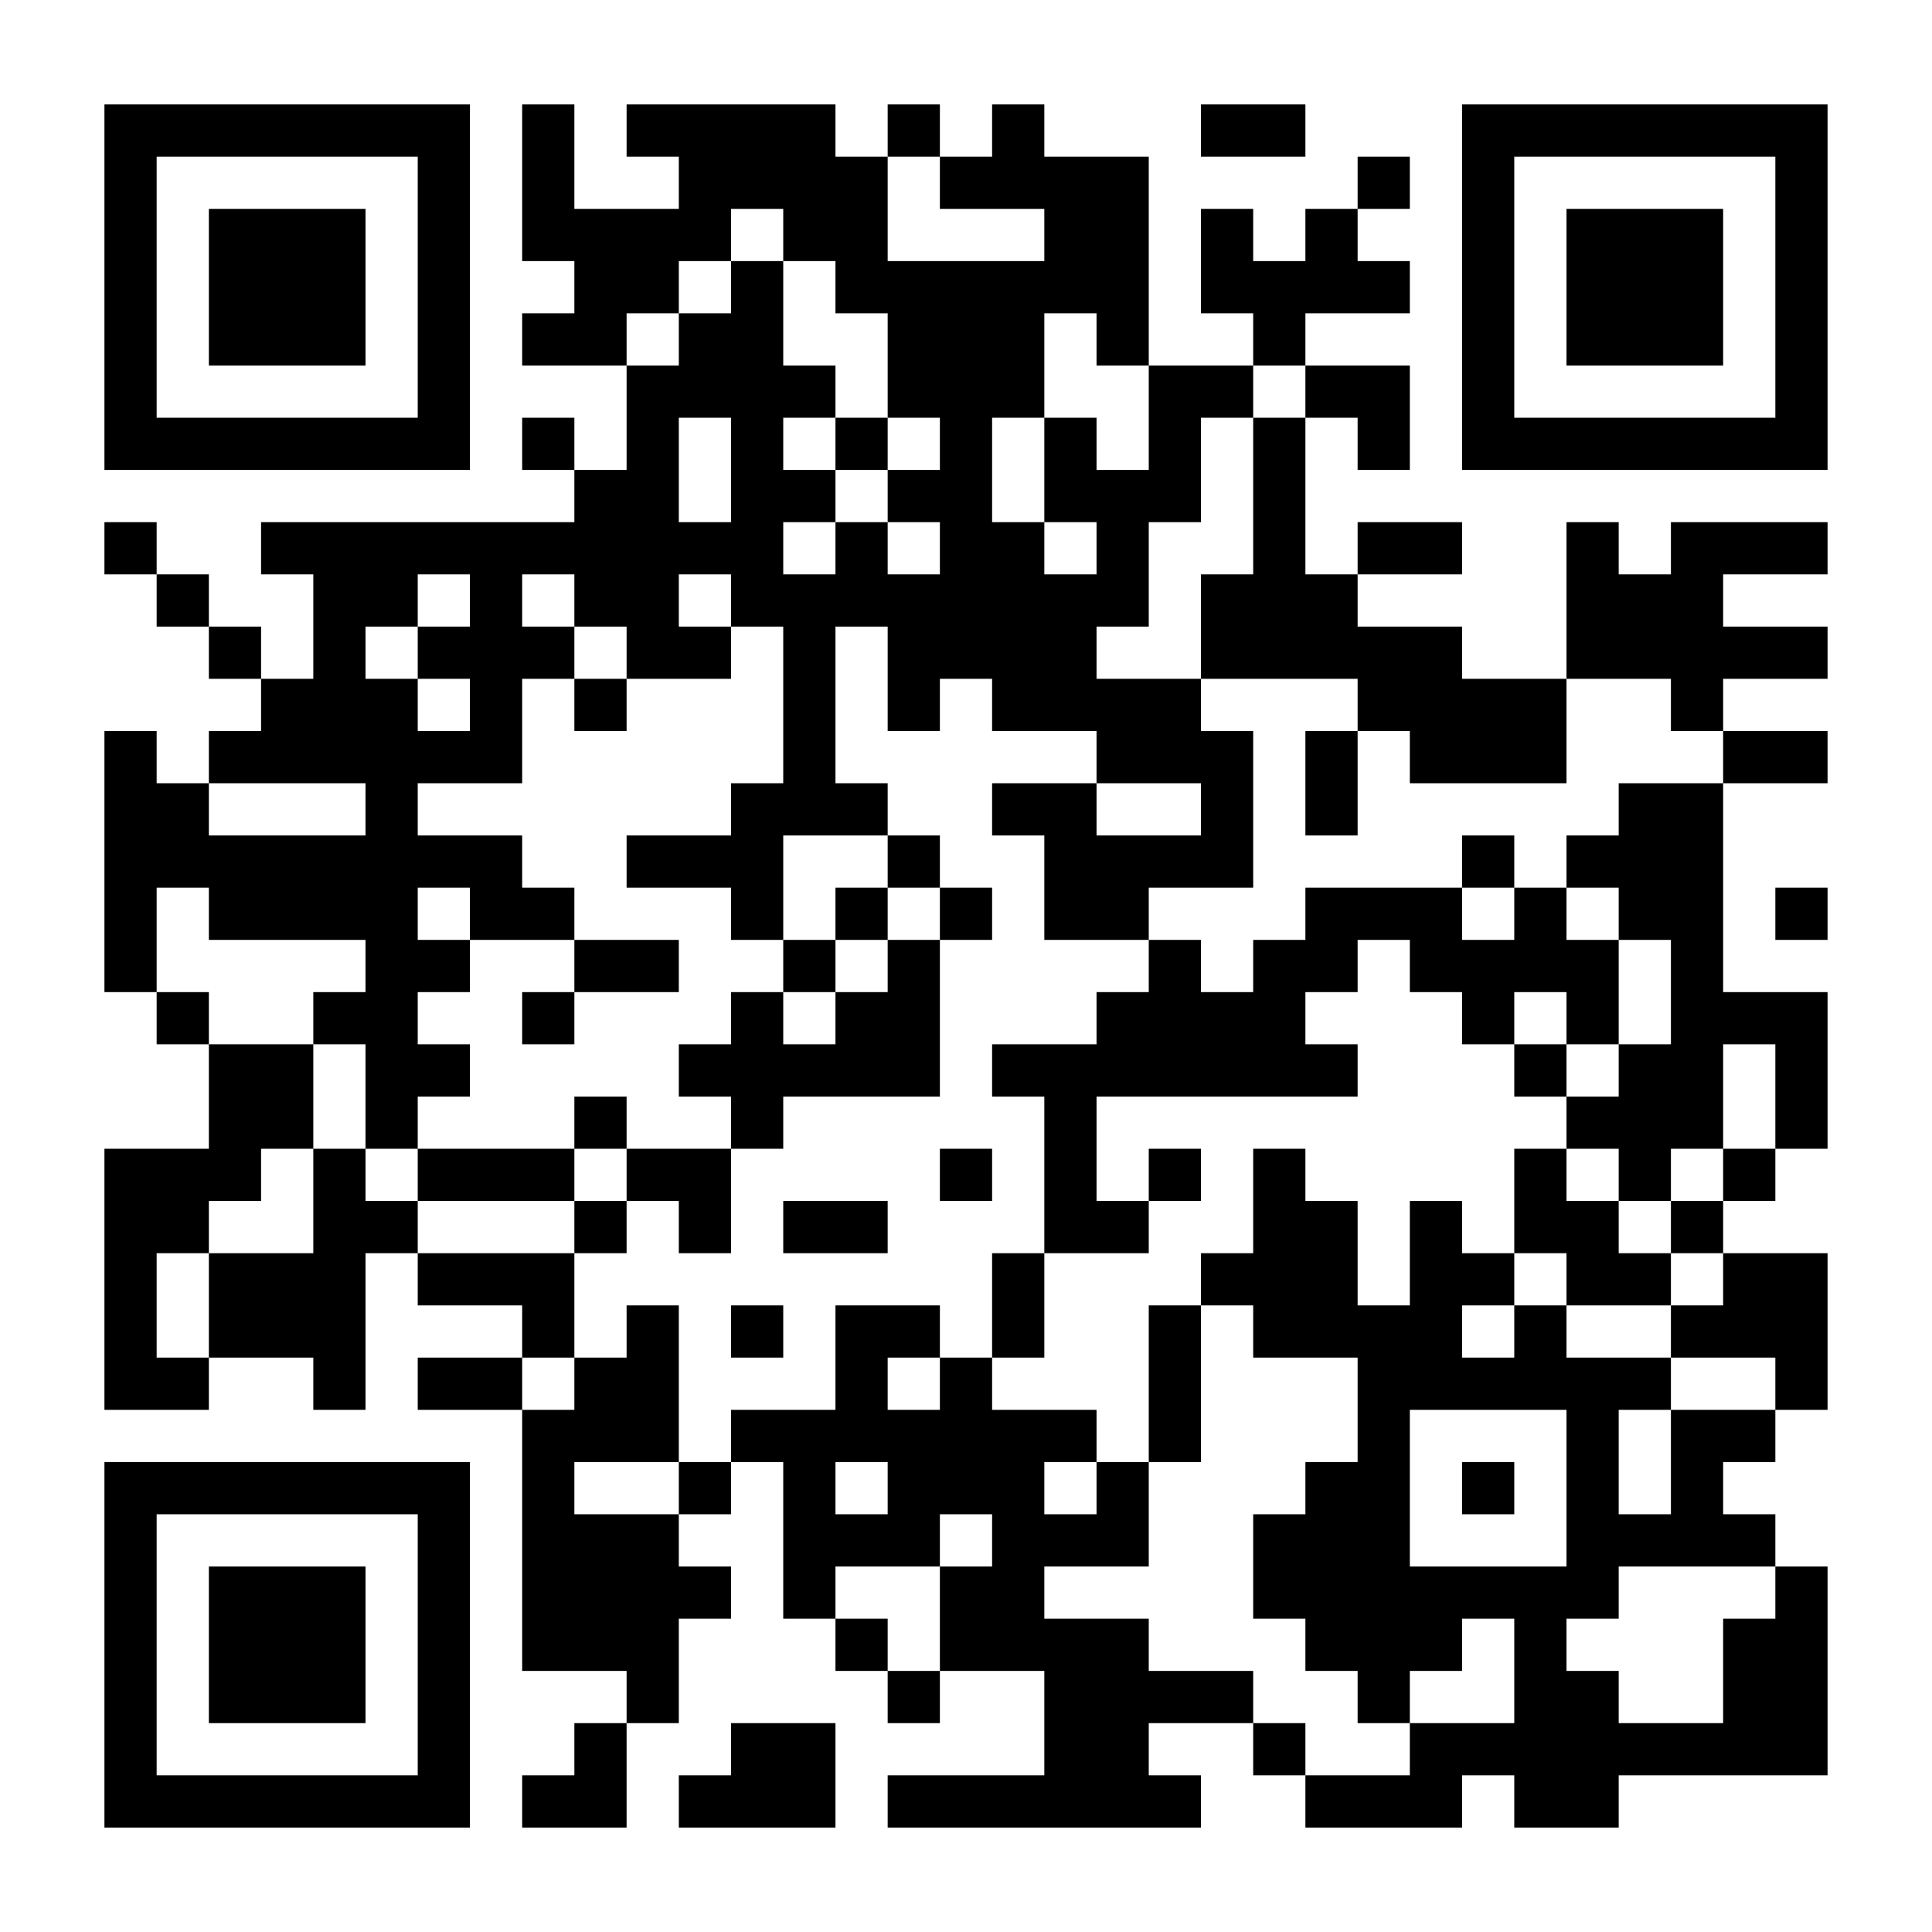
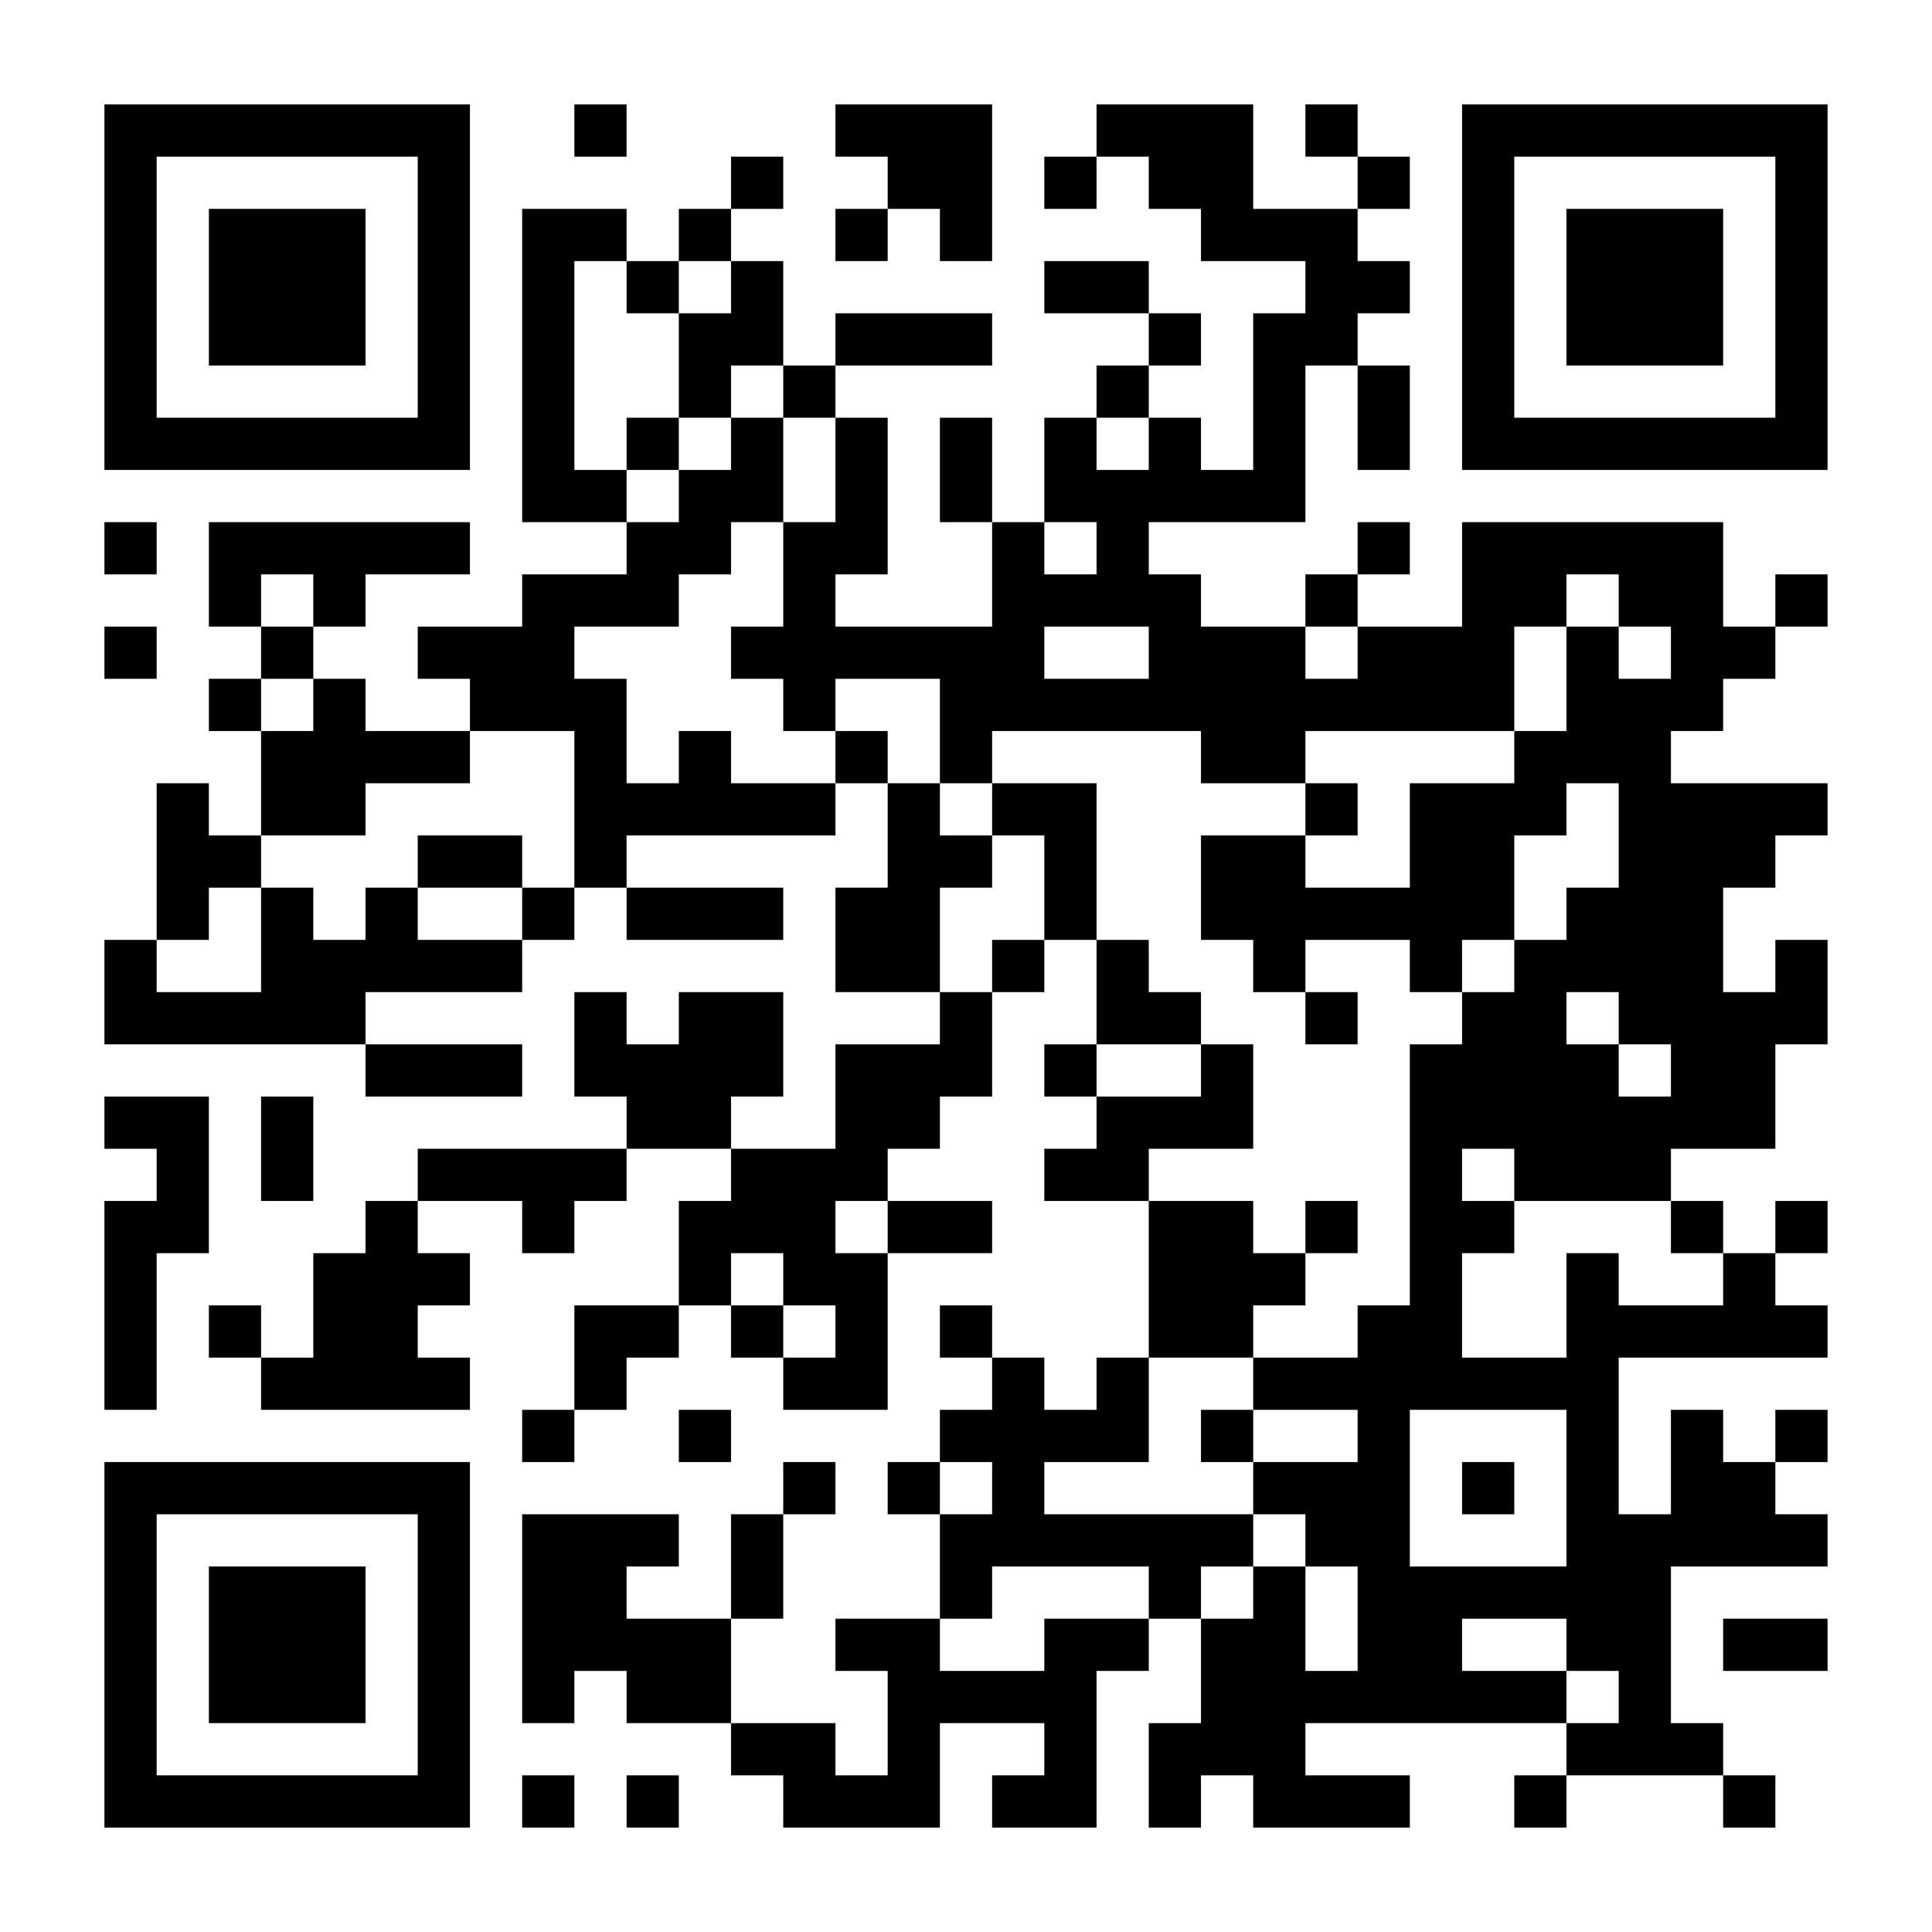
<svg xmlns="http://www.w3.org/2000/svg" width="37mm" height="37mm" version="1.1" viewBox="0 0 37 37">
-   <path d="M2,2H3V3H2zM3,2H4V3H3zM4,2H5V3H4zM5,2H6V3H5zM6,2H7V3H6zM7,2H8V3H7zM8,2H9V3H8zM10,2H11V3H10zM12,2H13V3H12zM13,2H14V3H13zM14,2H15V3H14zM15,2H16V3H15zM17,2H18V3H17zM19,2H20V3H19zM23,2H24V3H23zM24,2H25V3H24zM28,2H29V3H28zM29,2H30V3H29zM30,2H31V3H30zM31,2H32V3H31zM32,2H33V3H32zM33,2H34V3H33zM34,2H35V3H34zM2,3H3V4H2zM8,3H9V4H8zM10,3H11V4H10zM13,3H14V4H13zM14,3H15V4H14zM15,3H16V4H15zM16,3H17V4H16zM18,3H19V4H18zM19,3H20V4H19zM20,3H21V4H20zM21,3H22V4H21zM26,3H27V4H26zM28,3H29V4H28zM34,3H35V4H34zM2,4H3V5H2zM4,4H5V5H4zM5,4H6V5H5zM6,4H7V5H6zM8,4H9V5H8zM10,4H11V5H10zM11,4H12V5H11zM12,4H13V5H12zM13,4H14V5H13zM15,4H16V5H15zM16,4H17V5H16zM20,4H21V5H20zM21,4H22V5H21zM23,4H24V5H23zM25,4H26V5H25zM28,4H29V5H28zM30,4H31V5H30zM31,4H32V5H31zM32,4H33V5H32zM34,4H35V5H34zM2,5H3V6H2zM4,5H5V6H4zM5,5H6V6H5zM6,5H7V6H6zM8,5H9V6H8zM11,5H12V6H11zM12,5H13V6H12zM14,5H15V6H14zM16,5H17V6H16zM17,5H18V6H17zM18,5H19V6H18zM19,5H20V6H19zM20,5H21V6H20zM21,5H22V6H21zM23,5H24V6H23zM24,5H25V6H24zM25,5H26V6H25zM26,5H27V6H26zM28,5H29V6H28zM30,5H31V6H30zM31,5H32V6H31zM32,5H33V6H32zM34,5H35V6H34zM2,6H3V7H2zM4,6H5V7H4zM5,6H6V7H5zM6,6H7V7H6zM8,6H9V7H8zM10,6H11V7H10zM11,6H12V7H11zM13,6H14V7H13zM14,6H15V7H14zM17,6H18V7H17zM18,6H19V7H18zM19,6H20V7H19zM21,6H22V7H21zM24,6H25V7H24zM28,6H29V7H28zM30,6H31V7H30zM31,6H32V7H31zM32,6H33V7H32zM34,6H35V7H34zM2,7H3V8H2zM8,7H9V8H8zM12,7H13V8H12zM13,7H14V8H13zM14,7H15V8H14zM15,7H16V8H15zM17,7H18V8H17zM18,7H19V8H18zM19,7H20V8H19zM22,7H23V8H22zM23,7H24V8H23zM25,7H26V8H25zM26,7H27V8H26zM28,7H29V8H28zM34,7H35V8H34zM2,8H3V9H2zM3,8H4V9H3zM4,8H5V9H4zM5,8H6V9H5zM6,8H7V9H6zM7,8H8V9H7zM8,8H9V9H8zM10,8H11V9H10zM12,8H13V9H12zM14,8H15V9H14zM16,8H17V9H16zM18,8H19V9H18zM20,8H21V9H20zM22,8H23V9H22zM24,8H25V9H24zM26,8H27V9H26zM28,8H29V9H28zM29,8H30V9H29zM30,8H31V9H30zM31,8H32V9H31zM32,8H33V9H32zM33,8H34V9H33zM34,8H35V9H34zM11,9H12V10H11zM12,9H13V10H12zM14,9H15V10H14zM15,9H16V10H15zM17,9H18V10H17zM18,9H19V10H18zM20,9H21V10H20zM21,9H22V10H21zM22,9H23V10H22zM24,9H25V10H24zM2,10H3V11H2zM5,10H6V11H5zM6,10H7V11H6zM7,10H8V11H7zM8,10H9V11H8zM9,10H10V11H9zM10,10H11V11H10zM11,10H12V11H11zM12,10H13V11H12zM13,10H14V11H13zM14,10H15V11H14zM16,10H17V11H16zM18,10H19V11H18zM19,10H20V11H19zM21,10H22V11H21zM24,10H25V11H24zM26,10H27V11H26zM27,10H28V11H27zM30,10H31V11H30zM32,10H33V11H32zM33,10H34V11H33zM34,10H35V11H34zM3,11H4V12H3zM6,11H7V12H6zM7,11H8V12H7zM9,11H10V12H9zM11,11H12V12H11zM12,11H13V12H12zM14,11H15V12H14zM15,11H16V12H15zM16,11H17V12H16zM17,11H18V12H17zM18,11H19V12H18zM19,11H20V12H19zM20,11H21V12H20zM21,11H22V12H21zM23,11H24V12H23zM24,11H25V12H24zM25,11H26V12H25zM30,11H31V12H30zM31,11H32V12H31zM32,11H33V12H32zM4,12H5V13H4zM6,12H7V13H6zM8,12H9V13H8zM9,12H10V13H9zM10,12H11V13H10zM12,12H13V13H12zM13,12H14V13H13zM15,12H16V13H15zM17,12H18V13H17zM18,12H19V13H18zM19,12H20V13H19zM20,12H21V13H20zM23,12H24V13H23zM24,12H25V13H24zM25,12H26V13H25zM26,12H27V13H26zM27,12H28V13H27zM30,12H31V13H30zM31,12H32V13H31zM32,12H33V13H32zM33,12H34V13H33zM34,12H35V13H34zM5,13H6V14H5zM6,13H7V14H6zM7,13H8V14H7zM9,13H10V14H9zM11,13H12V14H11zM15,13H16V14H15zM17,13H18V14H17zM19,13H20V14H19zM20,13H21V14H20zM21,13H22V14H21zM22,13H23V14H22zM26,13H27V14H26zM27,13H28V14H27zM28,13H29V14H28zM29,13H30V14H29zM32,13H33V14H32zM2,14H3V15H2zM4,14H5V15H4zM5,14H6V15H5zM6,14H7V15H6zM7,14H8V15H7zM8,14H9V15H8zM9,14H10V15H9zM15,14H16V15H15zM21,14H22V15H21zM22,14H23V15H22zM23,14H24V15H23zM25,14H26V15H25zM27,14H28V15H27zM28,14H29V15H28zM29,14H30V15H29zM33,14H34V15H33zM34,14H35V15H34zM2,15H3V16H2zM3,15H4V16H3zM7,15H8V16H7zM14,15H15V16H14zM15,15H16V16H15zM16,15H17V16H16zM19,15H20V16H19zM20,15H21V16H20zM23,15H24V16H23zM25,15H26V16H25zM31,15H32V16H31zM32,15H33V16H32zM2,16H3V17H2zM3,16H4V17H3zM4,16H5V17H4zM5,16H6V17H5zM6,16H7V17H6zM7,16H8V17H7zM8,16H9V17H8zM9,16H10V17H9zM12,16H13V17H12zM13,16H14V17H13zM14,16H15V17H14zM17,16H18V17H17zM20,16H21V17H20zM21,16H22V17H21zM22,16H23V17H22zM23,16H24V17H23zM28,16H29V17H28zM30,16H31V17H30zM31,16H32V17H31zM32,16H33V17H32zM2,17H3V18H2zM4,17H5V18H4zM5,17H6V18H5zM6,17H7V18H6zM7,17H8V18H7zM9,17H10V18H9zM10,17H11V18H10zM14,17H15V18H14zM16,17H17V18H16zM18,17H19V18H18zM20,17H21V18H20zM21,17H22V18H21zM25,17H26V18H25zM26,17H27V18H26zM27,17H28V18H27zM29,17H30V18H29zM31,17H32V18H31zM32,17H33V18H32zM34,17H35V18H34zM2,18H3V19H2zM7,18H8V19H7zM8,18H9V19H8zM11,18H12V19H11zM12,18H13V19H12zM15,18H16V19H15zM17,18H18V19H17zM22,18H23V19H22zM24,18H25V19H24zM25,18H26V19H25zM27,18H28V19H27zM28,18H29V19H28zM29,18H30V19H29zM30,18H31V19H30zM32,18H33V19H32zM3,19H4V20H3zM6,19H7V20H6zM7,19H8V20H7zM10,19H11V20H10zM14,19H15V20H14zM16,19H17V20H16zM17,19H18V20H17zM21,19H22V20H21zM22,19H23V20H22zM23,19H24V20H23zM24,19H25V20H24zM28,19H29V20H28zM30,19H31V20H30zM32,19H33V20H32zM33,19H34V20H33zM34,19H35V20H34zM4,20H5V21H4zM5,20H6V21H5zM7,20H8V21H7zM8,20H9V21H8zM13,20H14V21H13zM14,20H15V21H14zM15,20H16V21H15zM16,20H17V21H16zM17,20H18V21H17zM19,20H20V21H19zM20,20H21V21H20zM21,20H22V21H21zM22,20H23V21H22zM23,20H24V21H23zM24,20H25V21H24zM25,20H26V21H25zM29,20H30V21H29zM31,20H32V21H31zM32,20H33V21H32zM34,20H35V21H34zM4,21H5V22H4zM5,21H6V22H5zM7,21H8V22H7zM11,21H12V22H11zM14,21H15V22H14zM20,21H21V22H20zM30,21H31V22H30zM31,21H32V22H31zM32,21H33V22H32zM34,21H35V22H34zM2,22H3V23H2zM3,22H4V23H3zM4,22H5V23H4zM6,22H7V23H6zM8,22H9V23H8zM9,22H10V23H9zM10,22H11V23H10zM12,22H13V23H12zM13,22H14V23H13zM18,22H19V23H18zM20,22H21V23H20zM22,22H23V23H22zM24,22H25V23H24zM29,22H30V23H29zM31,22H32V23H31zM33,22H34V23H33zM2,23H3V24H2zM3,23H4V24H3zM6,23H7V24H6zM7,23H8V24H7zM11,23H12V24H11zM13,23H14V24H13zM15,23H16V24H15zM16,23H17V24H16zM20,23H21V24H20zM21,23H22V24H21zM24,23H25V24H24zM25,23H26V24H25zM27,23H28V24H27zM29,23H30V24H29zM30,23H31V24H30zM32,23H33V24H32zM2,24H3V25H2zM4,24H5V25H4zM5,24H6V25H5zM6,24H7V25H6zM8,24H9V25H8zM9,24H10V25H9zM10,24H11V25H10zM19,24H20V25H19zM23,24H24V25H23zM24,24H25V25H24zM25,24H26V25H25zM27,24H28V25H27zM28,24H29V25H28zM30,24H31V25H30zM31,24H32V25H31zM33,24H34V25H33zM34,24H35V25H34zM2,25H3V26H2zM4,25H5V26H4zM5,25H6V26H5zM6,25H7V26H6zM10,25H11V26H10zM12,25H13V26H12zM14,25H15V26H14zM16,25H17V26H16zM17,25H18V26H17zM19,25H20V26H19zM22,25H23V26H22zM24,25H25V26H24zM25,25H26V26H25zM26,25H27V26H26zM27,25H28V26H27zM29,25H30V26H29zM32,25H33V26H32zM33,25H34V26H33zM34,25H35V26H34zM2,26H3V27H2zM3,26H4V27H3zM6,26H7V27H6zM8,26H9V27H8zM9,26H10V27H9zM11,26H12V27H11zM12,26H13V27H12zM16,26H17V27H16zM18,26H19V27H18zM22,26H23V27H22zM26,26H27V27H26zM27,26H28V27H27zM28,26H29V27H28zM29,26H30V27H29zM30,26H31V27H30zM31,26H32V27H31zM34,26H35V27H34zM10,27H11V28H10zM11,27H12V28H11zM12,27H13V28H12zM14,27H15V28H14zM15,27H16V28H15zM16,27H17V28H16zM17,27H18V28H17zM18,27H19V28H18zM19,27H20V28H19zM20,27H21V28H20zM22,27H23V28H22zM26,27H27V28H26zM30,27H31V28H30zM32,27H33V28H32zM33,27H34V28H33zM2,28H3V29H2zM3,28H4V29H3zM4,28H5V29H4zM5,28H6V29H5zM6,28H7V29H6zM7,28H8V29H7zM8,28H9V29H8zM10,28H11V29H10zM13,28H14V29H13zM15,28H16V29H15zM17,28H18V29H17zM18,28H19V29H18zM19,28H20V29H19zM21,28H22V29H21zM25,28H26V29H25zM26,28H27V29H26zM28,28H29V29H28zM30,28H31V29H30zM32,28H33V29H32zM2,29H3V30H2zM8,29H9V30H8zM10,29H11V30H10zM11,29H12V30H11zM12,29H13V30H12zM15,29H16V30H15zM16,29H17V30H16zM17,29H18V30H17zM19,29H20V30H19zM20,29H21V30H20zM21,29H22V30H21zM24,29H25V30H24zM25,29H26V30H25zM26,29H27V30H26zM30,29H31V30H30zM31,29H32V30H31zM32,29H33V30H32zM33,29H34V30H33zM2,30H3V31H2zM4,30H5V31H4zM5,30H6V31H5zM6,30H7V31H6zM8,30H9V31H8zM10,30H11V31H10zM11,30H12V31H11zM12,30H13V31H12zM13,30H14V31H13zM15,30H16V31H15zM18,30H19V31H18zM19,30H20V31H19zM24,30H25V31H24zM25,30H26V31H25zM26,30H27V31H26zM27,30H28V31H27zM28,30H29V31H28zM29,30H30V31H29zM30,30H31V31H30zM34,30H35V31H34zM2,31H3V32H2zM4,31H5V32H4zM5,31H6V32H5zM6,31H7V32H6zM8,31H9V32H8zM10,31H11V32H10zM11,31H12V32H11zM12,31H13V32H12zM16,31H17V32H16zM18,31H19V32H18zM19,31H20V32H19zM20,31H21V32H20zM21,31H22V32H21zM25,31H26V32H25zM26,31H27V32H26zM27,31H28V32H27zM29,31H30V32H29zM33,31H34V32H33zM34,31H35V32H34zM2,32H3V33H2zM4,32H5V33H4zM5,32H6V33H5zM6,32H7V33H6zM8,32H9V33H8zM12,32H13V33H12zM17,32H18V33H17zM20,32H21V33H20zM21,32H22V33H21zM22,32H23V33H22zM23,32H24V33H23zM26,32H27V33H26zM29,32H30V33H29zM30,32H31V33H30zM33,32H34V33H33zM34,32H35V33H34zM2,33H3V34H2zM8,33H9V34H8zM11,33H12V34H11zM14,33H15V34H14zM15,33H16V34H15zM20,33H21V34H20zM21,33H22V34H21zM24,33H25V34H24zM27,33H28V34H27zM28,33H29V34H28zM29,33H30V34H29zM30,33H31V34H30zM31,33H32V34H31zM32,33H33V34H32zM33,33H34V34H33zM34,33H35V34H34zM2,34H3V35H2zM3,34H4V35H3zM4,34H5V35H4zM5,34H6V35H5zM6,34H7V35H6zM7,34H8V35H7zM8,34H9V35H8zM10,34H11V35H10zM11,34H12V35H11zM13,34H14V35H13zM14,34H15V35H14zM15,34H16V35H15zM17,34H18V35H17zM18,34H19V35H18zM19,34H20V35H19zM20,34H21V35H20zM21,34H22V35H21zM22,34H23V35H22zM25,34H26V35H25zM26,34H27V35H26zM27,34H28V35H27zM29,34H30V35H29zM30,34H31V35H30z" id="qr-path" fill="#000000" fill-opacity="1" fill-rule="nonzero" stroke="none" />
+   <path d="M2,2H3V3H2zM3,2H4V3H3zM4,2H5V3H4zM5,2H6V3H5zM6,2H7V3H6zM7,2H8V3H7zM8,2H9V3H8zM11,2H12V3H11zM16,2H17V3H16zM17,2H18V3H17zM18,2H19V3H18zM21,2H22V3H21zM22,2H23V3H22zM23,2H24V3H23zM25,2H26V3H25zM28,2H29V3H28zM29,2H30V3H29zM30,2H31V3H30zM31,2H32V3H31zM32,2H33V3H32zM33,2H34V3H33zM34,2H35V3H34zM2,3H3V4H2zM8,3H9V4H8zM14,3H15V4H14zM17,3H18V4H17zM18,3H19V4H18zM20,3H21V4H20zM22,3H23V4H22zM23,3H24V4H23zM26,3H27V4H26zM28,3H29V4H28zM34,3H35V4H34zM2,4H3V5H2zM4,4H5V5H4zM5,4H6V5H5zM6,4H7V5H6zM8,4H9V5H8zM10,4H11V5H10zM11,4H12V5H11zM13,4H14V5H13zM16,4H17V5H16zM18,4H19V5H18zM23,4H24V5H23zM24,4H25V5H24zM25,4H26V5H25zM28,4H29V5H28zM30,4H31V5H30zM31,4H32V5H31zM32,4H33V5H32zM34,4H35V5H34zM2,5H3V6H2zM4,5H5V6H4zM5,5H6V6H5zM6,5H7V6H6zM8,5H9V6H8zM10,5H11V6H10zM12,5H13V6H12zM14,5H15V6H14zM20,5H21V6H20zM21,5H22V6H21zM25,5H26V6H25zM26,5H27V6H26zM28,5H29V6H28zM30,5H31V6H30zM31,5H32V6H31zM32,5H33V6H32zM34,5H35V6H34zM2,6H3V7H2zM4,6H5V7H4zM5,6H6V7H5zM6,6H7V7H6zM8,6H9V7H8zM10,6H11V7H10zM13,6H14V7H13zM14,6H15V7H14zM16,6H17V7H16zM17,6H18V7H17zM18,6H19V7H18zM22,6H23V7H22zM24,6H25V7H24zM25,6H26V7H25zM28,6H29V7H28zM30,6H31V7H30zM31,6H32V7H31zM32,6H33V7H32zM34,6H35V7H34zM2,7H3V8H2zM8,7H9V8H8zM10,7H11V8H10zM13,7H14V8H13zM15,7H16V8H15zM21,7H22V8H21zM24,7H25V8H24zM26,7H27V8H26zM28,7H29V8H28zM34,7H35V8H34zM2,8H3V9H2zM3,8H4V9H3zM4,8H5V9H4zM5,8H6V9H5zM6,8H7V9H6zM7,8H8V9H7zM8,8H9V9H8zM10,8H11V9H10zM12,8H13V9H12zM14,8H15V9H14zM16,8H17V9H16zM18,8H19V9H18zM20,8H21V9H20zM22,8H23V9H22zM24,8H25V9H24zM26,8H27V9H26zM28,8H29V9H28zM29,8H30V9H29zM30,8H31V9H30zM31,8H32V9H31zM32,8H33V9H32zM33,8H34V9H33zM34,8H35V9H34zM10,9H11V10H10zM11,9H12V10H11zM13,9H14V10H13zM14,9H15V10H14zM16,9H17V10H16zM18,9H19V10H18zM20,9H21V10H20zM21,9H22V10H21zM22,9H23V10H22zM23,9H24V10H23zM24,9H25V10H24zM2,10H3V11H2zM4,10H5V11H4zM5,10H6V11H5zM6,10H7V11H6zM7,10H8V11H7zM8,10H9V11H8zM12,10H13V11H12zM13,10H14V11H13zM15,10H16V11H15zM16,10H17V11H16zM19,10H20V11H19zM21,10H22V11H21zM26,10H27V11H26zM28,10H29V11H28zM29,10H30V11H29zM30,10H31V11H30zM31,10H32V11H31zM32,10H33V11H32zM4,11H5V12H4zM6,11H7V12H6zM10,11H11V12H10zM11,11H12V12H11zM12,11H13V12H12zM15,11H16V12H15zM19,11H20V12H19zM20,11H21V12H20zM21,11H22V12H21zM22,11H23V12H22zM25,11H26V12H25zM28,11H29V12H28zM29,11H30V12H29zM31,11H32V12H31zM32,11H33V12H32zM34,11H35V12H34zM2,12H3V13H2zM5,12H6V13H5zM8,12H9V13H8zM9,12H10V13H9zM10,12H11V13H10zM14,12H15V13H14zM15,12H16V13H15zM16,12H17V13H16zM17,12H18V13H17zM18,12H19V13H18zM19,12H20V13H19zM22,12H23V13H22zM23,12H24V13H23zM24,12H25V13H24zM26,12H27V13H26zM27,12H28V13H27zM28,12H29V13H28zM30,12H31V13H30zM32,12H33V13H32zM33,12H34V13H33zM4,13H5V14H4zM6,13H7V14H6zM9,13H10V14H9zM10,13H11V14H10zM11,13H12V14H11zM15,13H16V14H15zM18,13H19V14H18zM19,13H20V14H19zM20,13H21V14H20zM21,13H22V14H21zM22,13H23V14H22zM23,13H24V14H23zM24,13H25V14H24zM25,13H26V14H25zM26,13H27V14H26zM27,13H28V14H27zM28,13H29V14H28zM30,13H31V14H30zM31,13H32V14H31zM32,13H33V14H32zM5,14H6V15H5zM6,14H7V15H6zM7,14H8V15H7zM8,14H9V15H8zM11,14H12V15H11zM13,14H14V15H13zM16,14H17V15H16zM18,14H19V15H18zM23,14H24V15H23zM24,14H25V15H24zM29,14H30V15H29zM30,14H31V15H30zM31,14H32V15H31zM3,15H4V16H3zM5,15H6V16H5zM6,15H7V16H6zM11,15H12V16H11zM12,15H13V16H12zM13,15H14V16H13zM14,15H15V16H14zM15,15H16V16H15zM17,15H18V16H17zM19,15H20V16H19zM20,15H21V16H20zM25,15H26V16H25zM27,15H28V16H27zM28,15H29V16H28zM29,15H30V16H29zM31,15H32V16H31zM32,15H33V16H32zM33,15H34V16H33zM34,15H35V16H34zM3,16H4V17H3zM4,16H5V17H4zM8,16H9V17H8zM9,16H10V17H9zM11,16H12V17H11zM17,16H18V17H17zM18,16H19V17H18zM20,16H21V17H20zM23,16H24V17H23zM24,16H25V17H24zM27,16H28V17H27zM28,16H29V17H28zM31,16H32V17H31zM32,16H33V17H32zM33,16H34V17H33zM3,17H4V18H3zM5,17H6V18H5zM7,17H8V18H7zM10,17H11V18H10zM12,17H13V18H12zM13,17H14V18H13zM14,17H15V18H14zM16,17H17V18H16zM17,17H18V18H17zM20,17H21V18H20zM23,17H24V18H23zM24,17H25V18H24zM25,17H26V18H25zM26,17H27V18H26zM27,17H28V18H27zM28,17H29V18H28zM30,17H31V18H30zM31,17H32V18H31zM32,17H33V18H32zM2,18H3V19H2zM5,18H6V19H5zM6,18H7V19H6zM7,18H8V19H7zM8,18H9V19H8zM9,18H10V19H9zM16,18H17V19H16zM17,18H18V19H17zM19,18H20V19H19zM21,18H22V19H21zM24,18H25V19H24zM27,18H28V19H27zM29,18H30V19H29zM30,18H31V19H30zM31,18H32V19H31zM32,18H33V19H32zM34,18H35V19H34zM2,19H3V20H2zM3,19H4V20H3zM4,19H5V20H4zM5,19H6V20H5zM6,19H7V20H6zM11,19H12V20H11zM13,19H14V20H13zM14,19H15V20H14zM18,19H19V20H18zM21,19H22V20H21zM22,19H23V20H22zM25,19H26V20H25zM28,19H29V20H28zM29,19H30V20H29zM31,19H32V20H31zM32,19H33V20H32zM33,19H34V20H33zM34,19H35V20H34zM7,20H8V21H7zM8,20H9V21H8zM9,20H10V21H9zM11,20H12V21H11zM12,20H13V21H12zM13,20H14V21H13zM14,20H15V21H14zM16,20H17V21H16zM17,20H18V21H17zM18,20H19V21H18zM20,20H21V21H20zM23,20H24V21H23zM27,20H28V21H27zM28,20H29V21H28zM29,20H30V21H29zM30,20H31V21H30zM32,20H33V21H32zM33,20H34V21H33zM2,21H3V22H2zM3,21H4V22H3zM5,21H6V22H5zM12,21H13V22H12zM13,21H14V22H13zM16,21H17V22H16zM17,21H18V22H17zM21,21H22V22H21zM22,21H23V22H22zM23,21H24V22H23zM27,21H28V22H27zM28,21H29V22H28zM29,21H30V22H29zM30,21H31V22H30zM31,21H32V22H31zM32,21H33V22H32zM33,21H34V22H33zM3,22H4V23H3zM5,22H6V23H5zM8,22H9V23H8zM9,22H10V23H9zM10,22H11V23H10zM11,22H12V23H11zM14,22H15V23H14zM15,22H16V23H15zM16,22H17V23H16zM20,22H21V23H20zM21,22H22V23H21zM27,22H28V23H27zM29,22H30V23H29zM30,22H31V23H30zM31,22H32V23H31zM2,23H3V24H2zM3,23H4V24H3zM7,23H8V24H7zM10,23H11V24H10zM13,23H14V24H13zM14,23H15V24H14zM15,23H16V24H15zM17,23H18V24H17zM18,23H19V24H18zM22,23H23V24H22zM23,23H24V24H23zM25,23H26V24H25zM27,23H28V24H27zM28,23H29V24H28zM32,23H33V24H32zM34,23H35V24H34zM2,24H3V25H2zM6,24H7V25H6zM7,24H8V25H7zM8,24H9V25H8zM13,24H14V25H13zM15,24H16V25H15zM16,24H17V25H16zM22,24H23V25H22zM23,24H24V25H23zM24,24H25V25H24zM27,24H28V25H27zM30,24H31V25H30zM33,24H34V25H33zM2,25H3V26H2zM4,25H5V26H4zM6,25H7V26H6zM7,25H8V26H7zM11,25H12V26H11zM12,25H13V26H12zM14,25H15V26H14zM16,25H17V26H16zM18,25H19V26H18zM22,25H23V26H22zM23,25H24V26H23zM26,25H27V26H26zM27,25H28V26H27zM30,25H31V26H30zM31,25H32V26H31zM32,25H33V26H32zM33,25H34V26H33zM34,25H35V26H34zM2,26H3V27H2zM5,26H6V27H5zM6,26H7V27H6zM7,26H8V27H7zM8,26H9V27H8zM11,26H12V27H11zM15,26H16V27H15zM16,26H17V27H16zM19,26H20V27H19zM21,26H22V27H21zM24,26H25V27H24zM25,26H26V27H25zM26,26H27V27H26zM27,26H28V27H27zM28,26H29V27H28zM29,26H30V27H29zM30,26H31V27H30zM10,27H11V28H10zM13,27H14V28H13zM18,27H19V28H18zM19,27H20V28H19zM20,27H21V28H20zM21,27H22V28H21zM23,27H24V28H23zM26,27H27V28H26zM30,27H31V28H30zM32,27H33V28H32zM34,27H35V28H34zM2,28H3V29H2zM3,28H4V29H3zM4,28H5V29H4zM5,28H6V29H5zM6,28H7V29H6zM7,28H8V29H7zM8,28H9V29H8zM15,28H16V29H15zM17,28H18V29H17zM19,28H20V29H19zM24,28H25V29H24zM25,28H26V29H25zM26,28H27V29H26zM28,28H29V29H28zM30,28H31V29H30zM32,28H33V29H32zM33,28H34V29H33zM2,29H3V30H2zM8,29H9V30H8zM10,29H11V30H10zM11,29H12V30H11zM12,29H13V30H12zM14,29H15V30H14zM18,29H19V30H18zM19,29H20V30H19zM20,29H21V30H20zM21,29H22V30H21zM22,29H23V30H22zM23,29H24V30H23zM25,29H26V30H25zM26,29H27V30H26zM30,29H31V30H30zM31,29H32V30H31zM32,29H33V30H32zM33,29H34V30H33zM34,29H35V30H34zM2,30H3V31H2zM4,30H5V31H4zM5,30H6V31H5zM6,30H7V31H6zM8,30H9V31H8zM10,30H11V31H10zM11,30H12V31H11zM14,30H15V31H14zM18,30H19V31H18zM22,30H23V31H22zM24,30H25V31H24zM26,30H27V31H26zM27,30H28V31H27zM28,30H29V31H28zM29,30H30V31H29zM30,30H31V31H30zM31,30H32V31H31zM2,31H3V32H2zM4,31H5V32H4zM5,31H6V32H5zM6,31H7V32H6zM8,31H9V32H8zM10,31H11V32H10zM11,31H12V32H11zM12,31H13V32H12zM13,31H14V32H13zM16,31H17V32H16zM17,31H18V32H17zM20,31H21V32H20zM21,31H22V32H21zM23,31H24V32H23zM24,31H25V32H24zM26,31H27V32H26zM27,31H28V32H27zM30,31H31V32H30zM31,31H32V32H31zM33,31H34V32H33zM34,31H35V32H34zM2,32H3V33H2zM4,32H5V33H4zM5,32H6V33H5zM6,32H7V33H6zM8,32H9V33H8zM10,32H11V33H10zM12,32H13V33H12zM13,32H14V33H13zM17,32H18V33H17zM18,32H19V33H18zM19,32H20V33H19zM20,32H21V33H20zM23,32H24V33H23zM24,32H25V33H24zM25,32H26V33H25zM26,32H27V33H26zM27,32H28V33H27zM28,32H29V33H28zM29,32H30V33H29zM31,32H32V33H31zM2,33H3V34H2zM8,33H9V34H8zM14,33H15V34H14zM15,33H16V34H15zM17,33H18V34H17zM20,33H21V34H20zM22,33H23V34H22zM23,33H24V34H23zM24,33H25V34H24zM30,33H31V34H30zM31,33H32V34H31zM32,33H33V34H32zM2,34H3V35H2zM3,34H4V35H3zM4,34H5V35H4zM5,34H6V35H5zM6,34H7V35H6zM7,34H8V35H7zM8,34H9V35H8zM10,34H11V35H10zM12,34H13V35H12zM15,34H16V35H15zM16,34H17V35H16zM17,34H18V35H17zM19,34H20V35H19zM20,34H21V35H20zM22,34H23V35H22zM24,34H25V35H24zM25,34H26V35H25zM26,34H27V35H26zM29,34H30V35H29zM33,34H34V35H33z" id="qr-path" fill="#000000" fill-opacity="1" fill-rule="nonzero" stroke="none" />
</svg>
